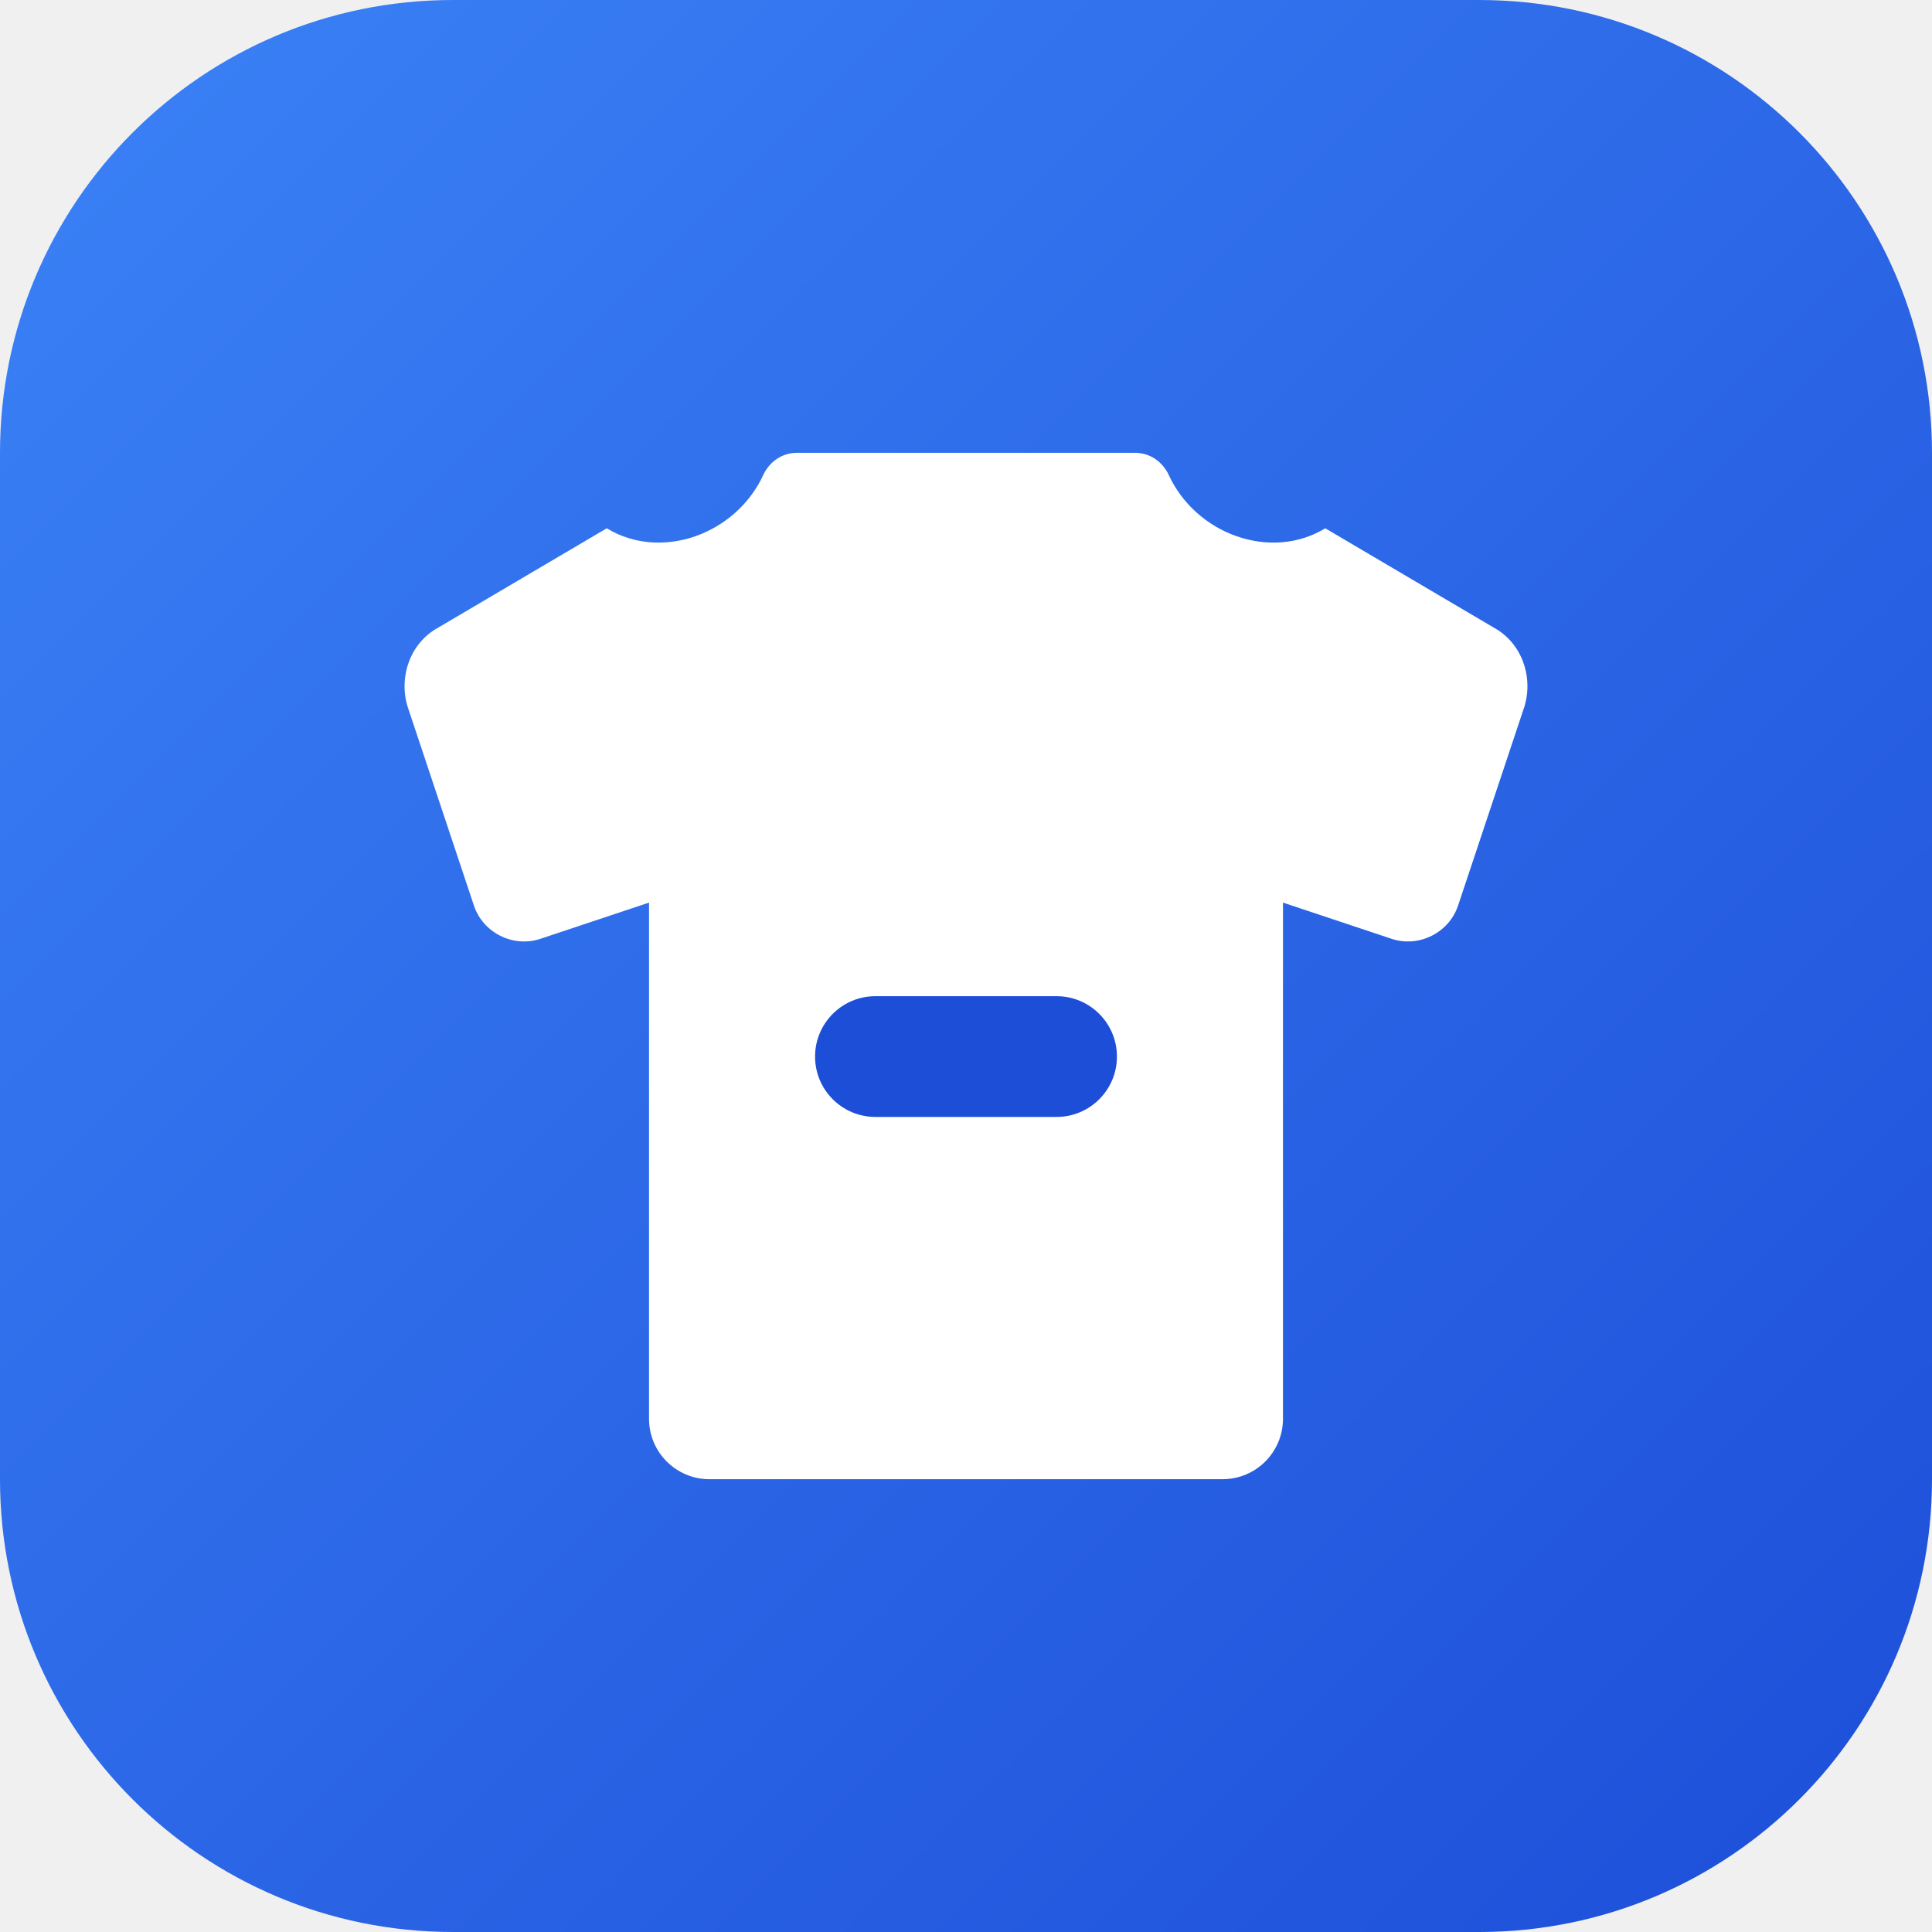
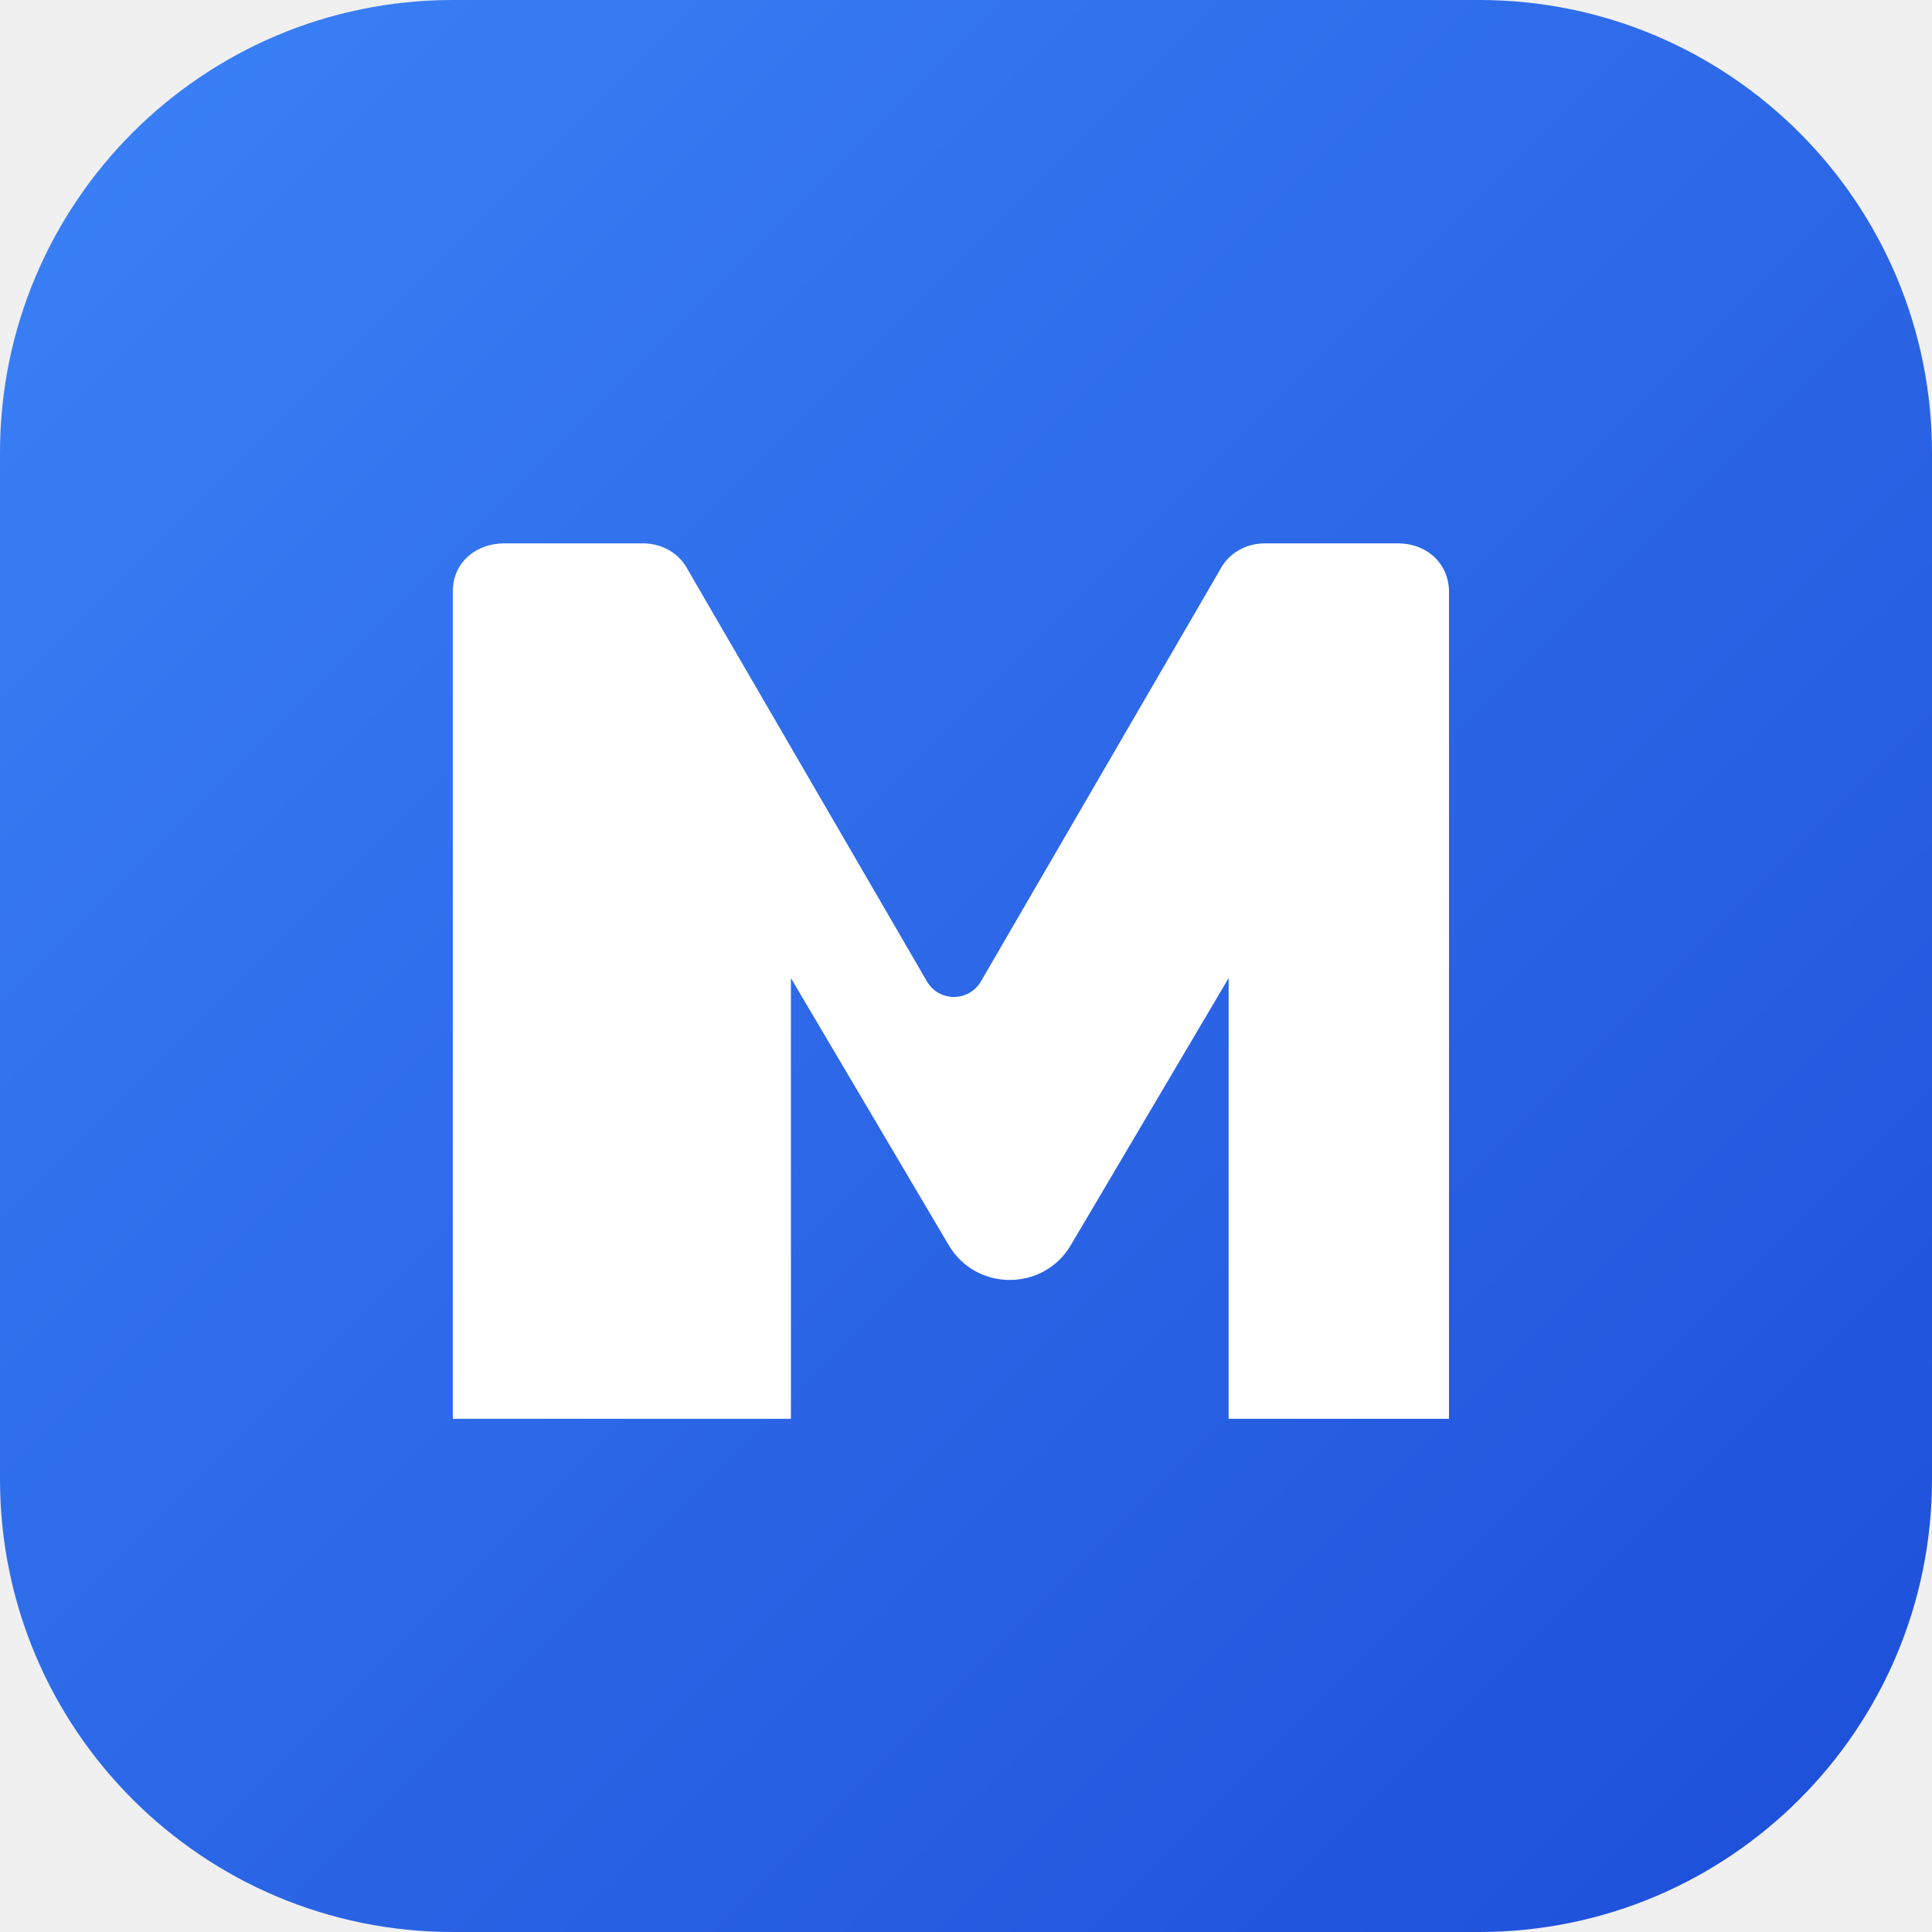
- <svg xmlns="http://www.w3.org/2000/svg" viewBox="0 0 64 64" width="64" height="64" role="img" aria-label="Textile">
+ <svg xmlns="http://www.w3.org/2000/svg" viewBox="0 0 64 64" width="64" height="64" role="img" aria-label="Motex">
  <defs>
-     <linearGradient id="txg" x1="0" y1="0" x2="1" y2="1">
+     <linearGradient id="mx" x1="0" y1="0" x2="1" y2="1">
      <stop offset="0" stop-color="#3B82F6" />
      <stop offset="1" stop-color="#1D4ED8" />
    </linearGradient>
  </defs>
-   <rect width="64" height="64" rx="15" fill="url(#txg)" />
-   <path fill="#fff" d="M26.4 15h11.2c.5 0 .9.3 1.1.7.9 2 3.4 2.9 5.2 1.8l5.6 3.3c.9.5 1.3 1.6 1 2.6l-2.2 6.6c-.3.9-1.3 1.4-2.2 1.1l-3.6-1.2V47a2 2 0 0 1-2 2H23.5a2 2 0 0 1-2-2V29.9l-3.6 1.2c-.9.3-1.9-.2-2.2-1.1l-2.2-6.6c-.3-1 .1-2.1 1-2.6l5.6-3.3c1.8 1.1 4.3.2 5.2-1.8.2-.4.6-.7 1.1-.7Z" />
-   <rect x="27" y="33" width="10" height="4" rx="2" fill="#1D4ED8" />
+   <rect width="64" height="64" rx="15" fill="url(#mx)" />
+   <path fill="#fff" d="M15 47V19.6c0-1 .8-1.6 1.7-1.6h4.6c.6 0 1.2.3 1.5.9l7.9 13.6c.4.7 1.4.7 1.8 0l7.9-13.6c.3-.6.9-.9 1.5-.9h4.4c1 0 1.7.7 1.7 1.6V47h-7.3V32.4l-5.2 8.8c-.9 1.6-3.2 1.6-4.1 0l-5.2-8.8V47H15Z" />
</svg>
